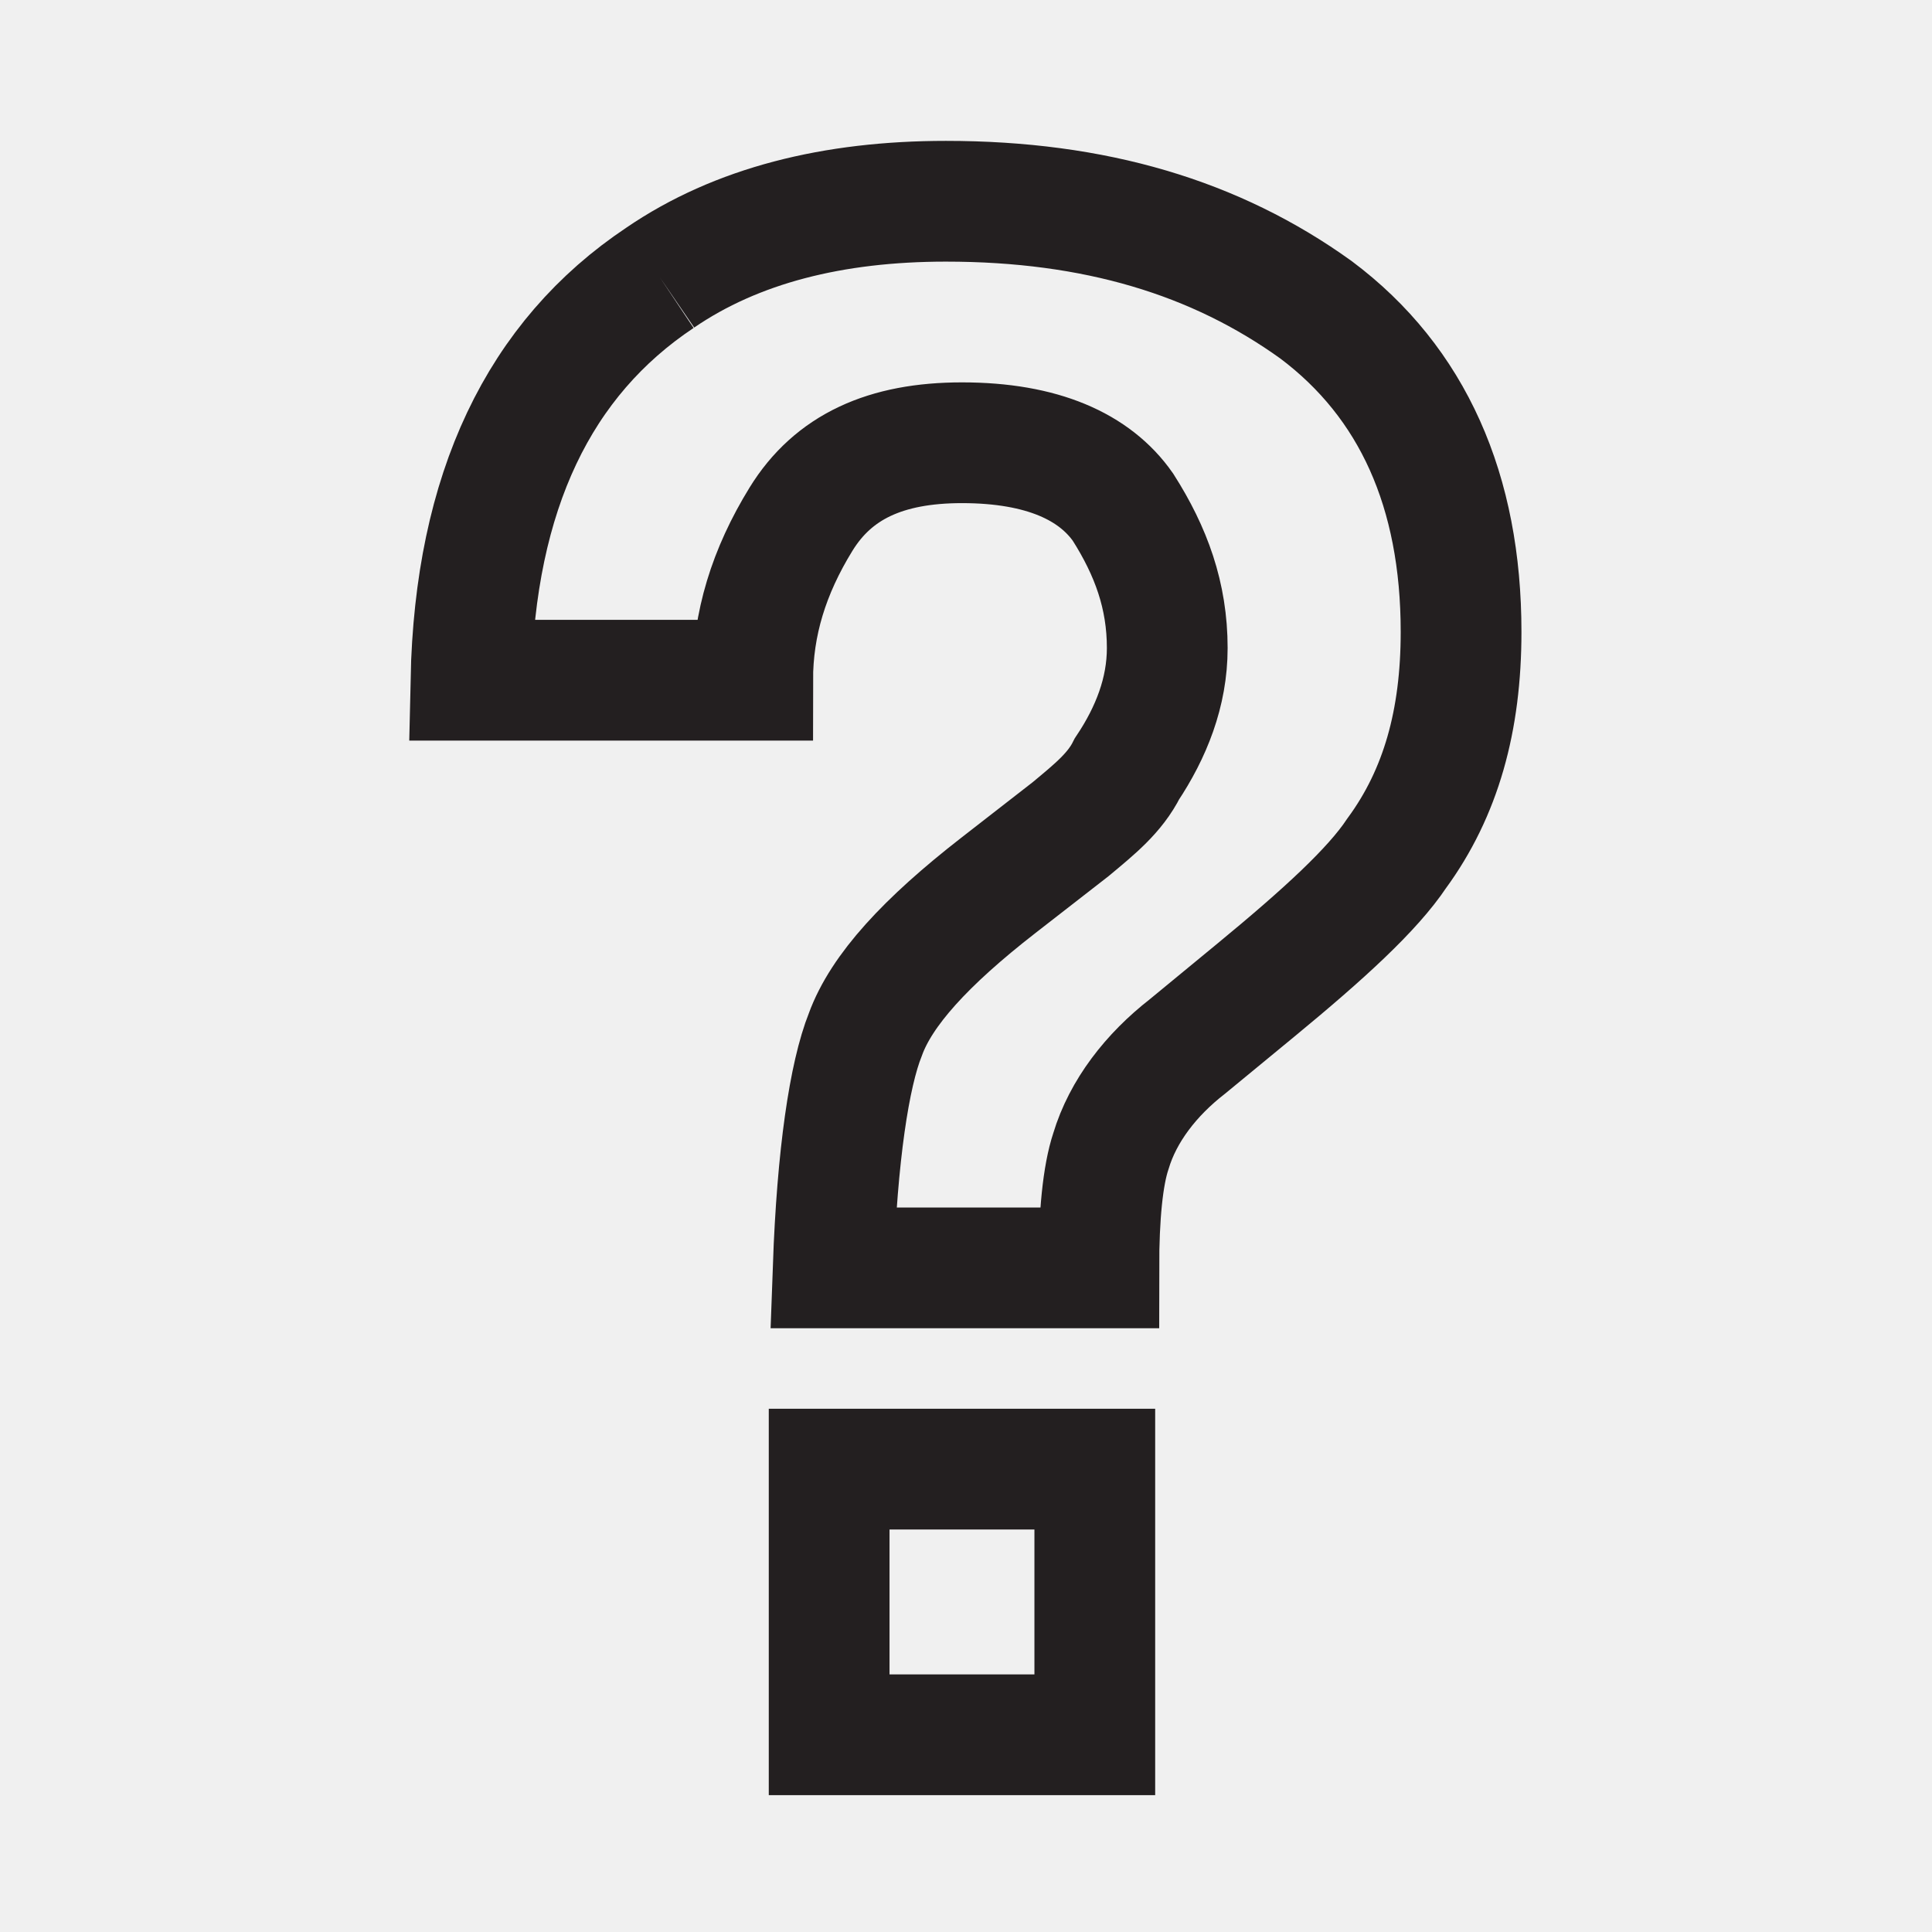
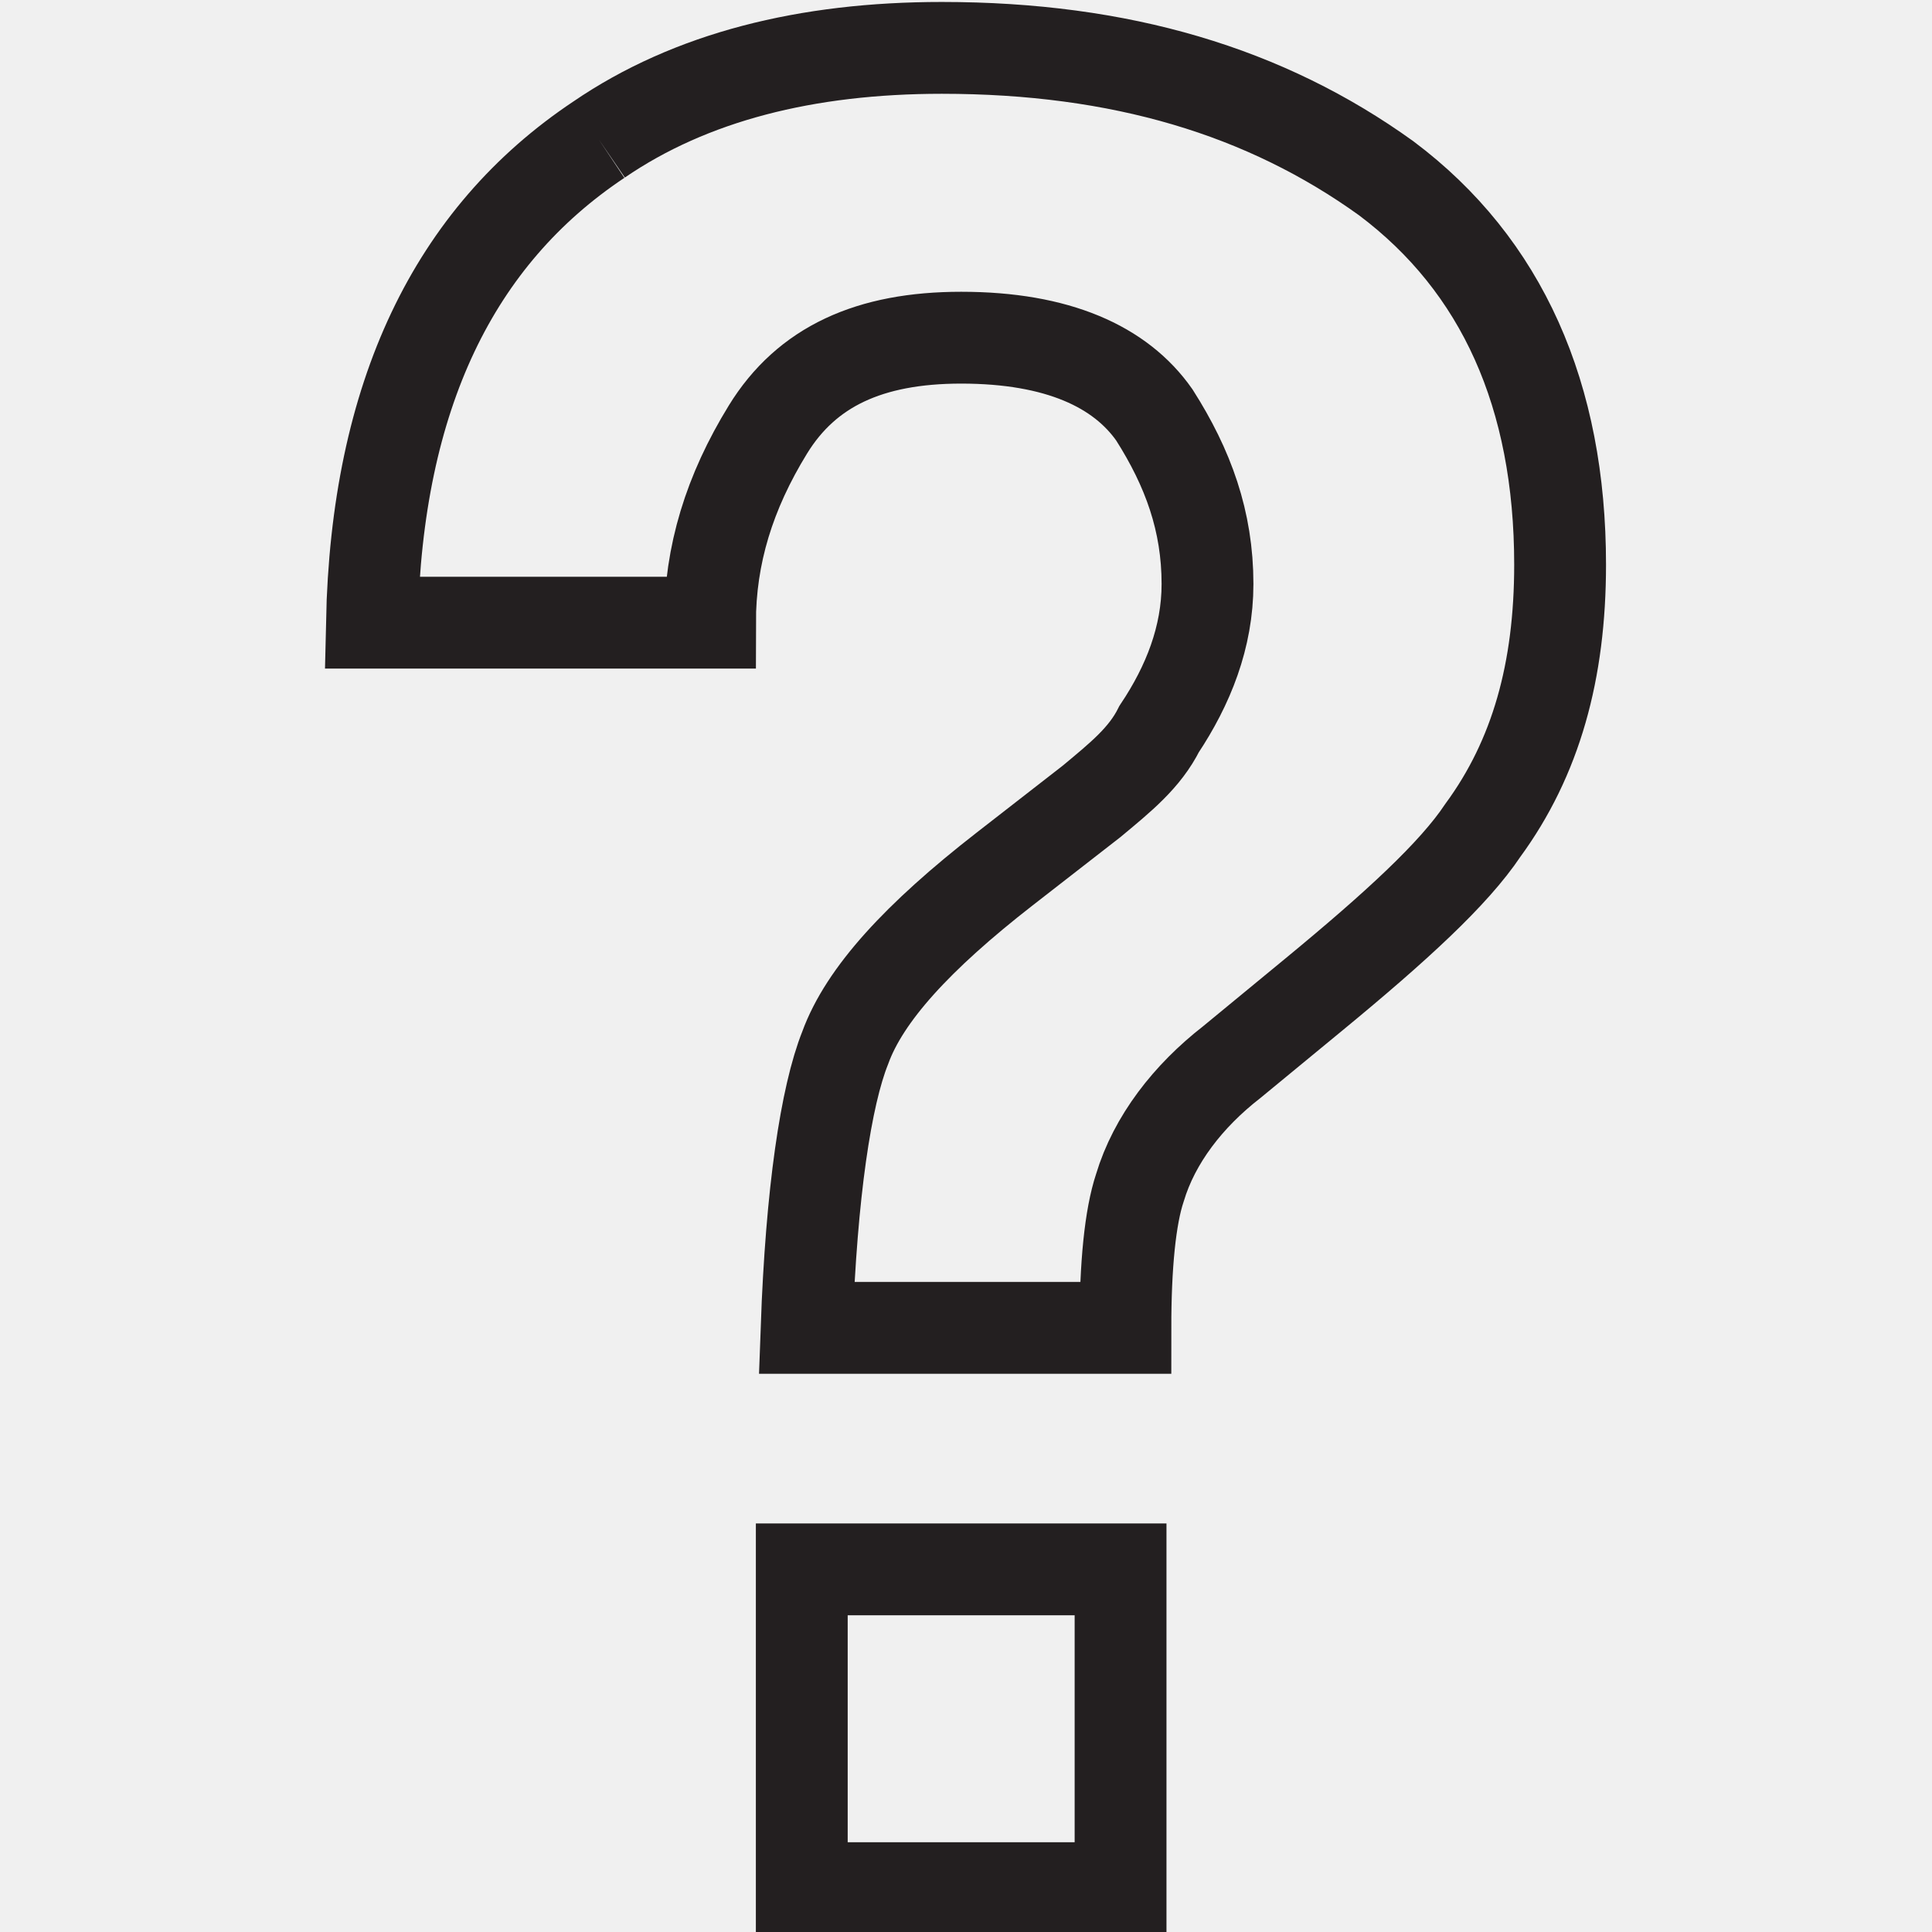
- <svg xmlns="http://www.w3.org/2000/svg" version="1.1" id="Layer_1" x="0px" y="0px" viewBox="0 0 48 48" style="enable-background:new 0 0 48 48;" xml:space="preserve">
-   <style type="text/css">
- 	.st0{fill:#CECECE;}
- 	.st1{fill:#FFFFFF;}
- 	.st2{fill:none;stroke:#231F20;stroke-width:3;stroke-miterlimit:10;}
- 	.st3{fill:none;stroke:#231F20;stroke-width:3;stroke-linejoin:round;stroke-miterlimit:10;}
- </style>
-   <g>
-     <path class="st2" d="M16.4,6.9C18.3,5.6,20.7,5,23.5,5c3.7,0,6.7,0.9,9.2,2.7c2.4,1.8,3.6,4.5,3.6,8c0,2.2-0.5,4-1.6,5.5   c-0.6,0.9-1.8,2-3.5,3.4l-1.7,1.4c-0.9,0.7-1.6,1.6-1.9,2.6c-0.2,0.6-0.3,1.6-0.3,2.9h-6.6c0.1-2.8,0.4-4.8,0.8-5.8   c0.4-1.1,1.5-2.3,3.3-3.7l1.8-1.4c0.6-0.5,1.1-0.9,1.4-1.5c0.6-0.9,1-1.9,1-3c0-1.3-0.4-2.4-1.1-3.5c-0.7-1-2-1.6-4-1.6   c-1.9,0-3.2,0.6-4,1.9s-1.2,2.6-1.2,4h-7C11.8,12.2,13.4,8.9,16.4,6.9" />
-     <rect x="20.6" y="36.5" class="st2" width="6.6" height="6.6" />
+ <svg xmlns="http://www.w3.org/2000/svg" version="1.1" x="0px" y="0px" width="500px" height="500px" viewBox="0 0 500 500" enable-background="new 0 0 500 500" xml:space="preserve">
+   <g id="Layer_1">
+     <g>
+       <path fill="none" stroke="#231F20" stroke-width="23.764" stroke-miterlimit="10" d="M154.998,36.141    c23.751-16.25,53.751-23.751,88.752-23.751c46.251,0,83.752,11.25,115.003,33.751c30.001,22.501,45.001,56.251,45.001,100.002    c0,27.501-6.25,50.001-20,68.752c-7.5,11.25-22.501,25.001-43.751,42.501l-21.251,17.5c-11.25,8.75-20,20-23.751,32.501    c-2.5,7.5-3.75,20-3.75,36.251h-82.502c1.25-35.001,5-60.001,10-72.502c5-13.75,18.75-28.751,41.251-46.251l22.501-17.5    c7.5-6.25,13.75-11.25,17.5-18.75c7.5-11.25,12.5-23.751,12.5-37.501c0-16.25-5-30.001-13.75-43.751    c-8.75-12.5-25.001-20-50.001-20c-23.751,0-40.001,7.5-50.001,23.751s-15,32.501-15,50.001H96.246    C97.496,102.392,117.497,61.141,154.998,36.141" />
+       <rect x="207.499" y="406.15" fill="none" stroke="#231F20" stroke-width="23.764" stroke-miterlimit="10" width="82.502" height="82.502" />
+     </g>
  </g>
+   <g id="Layer_2">
+ </g>
</svg>
